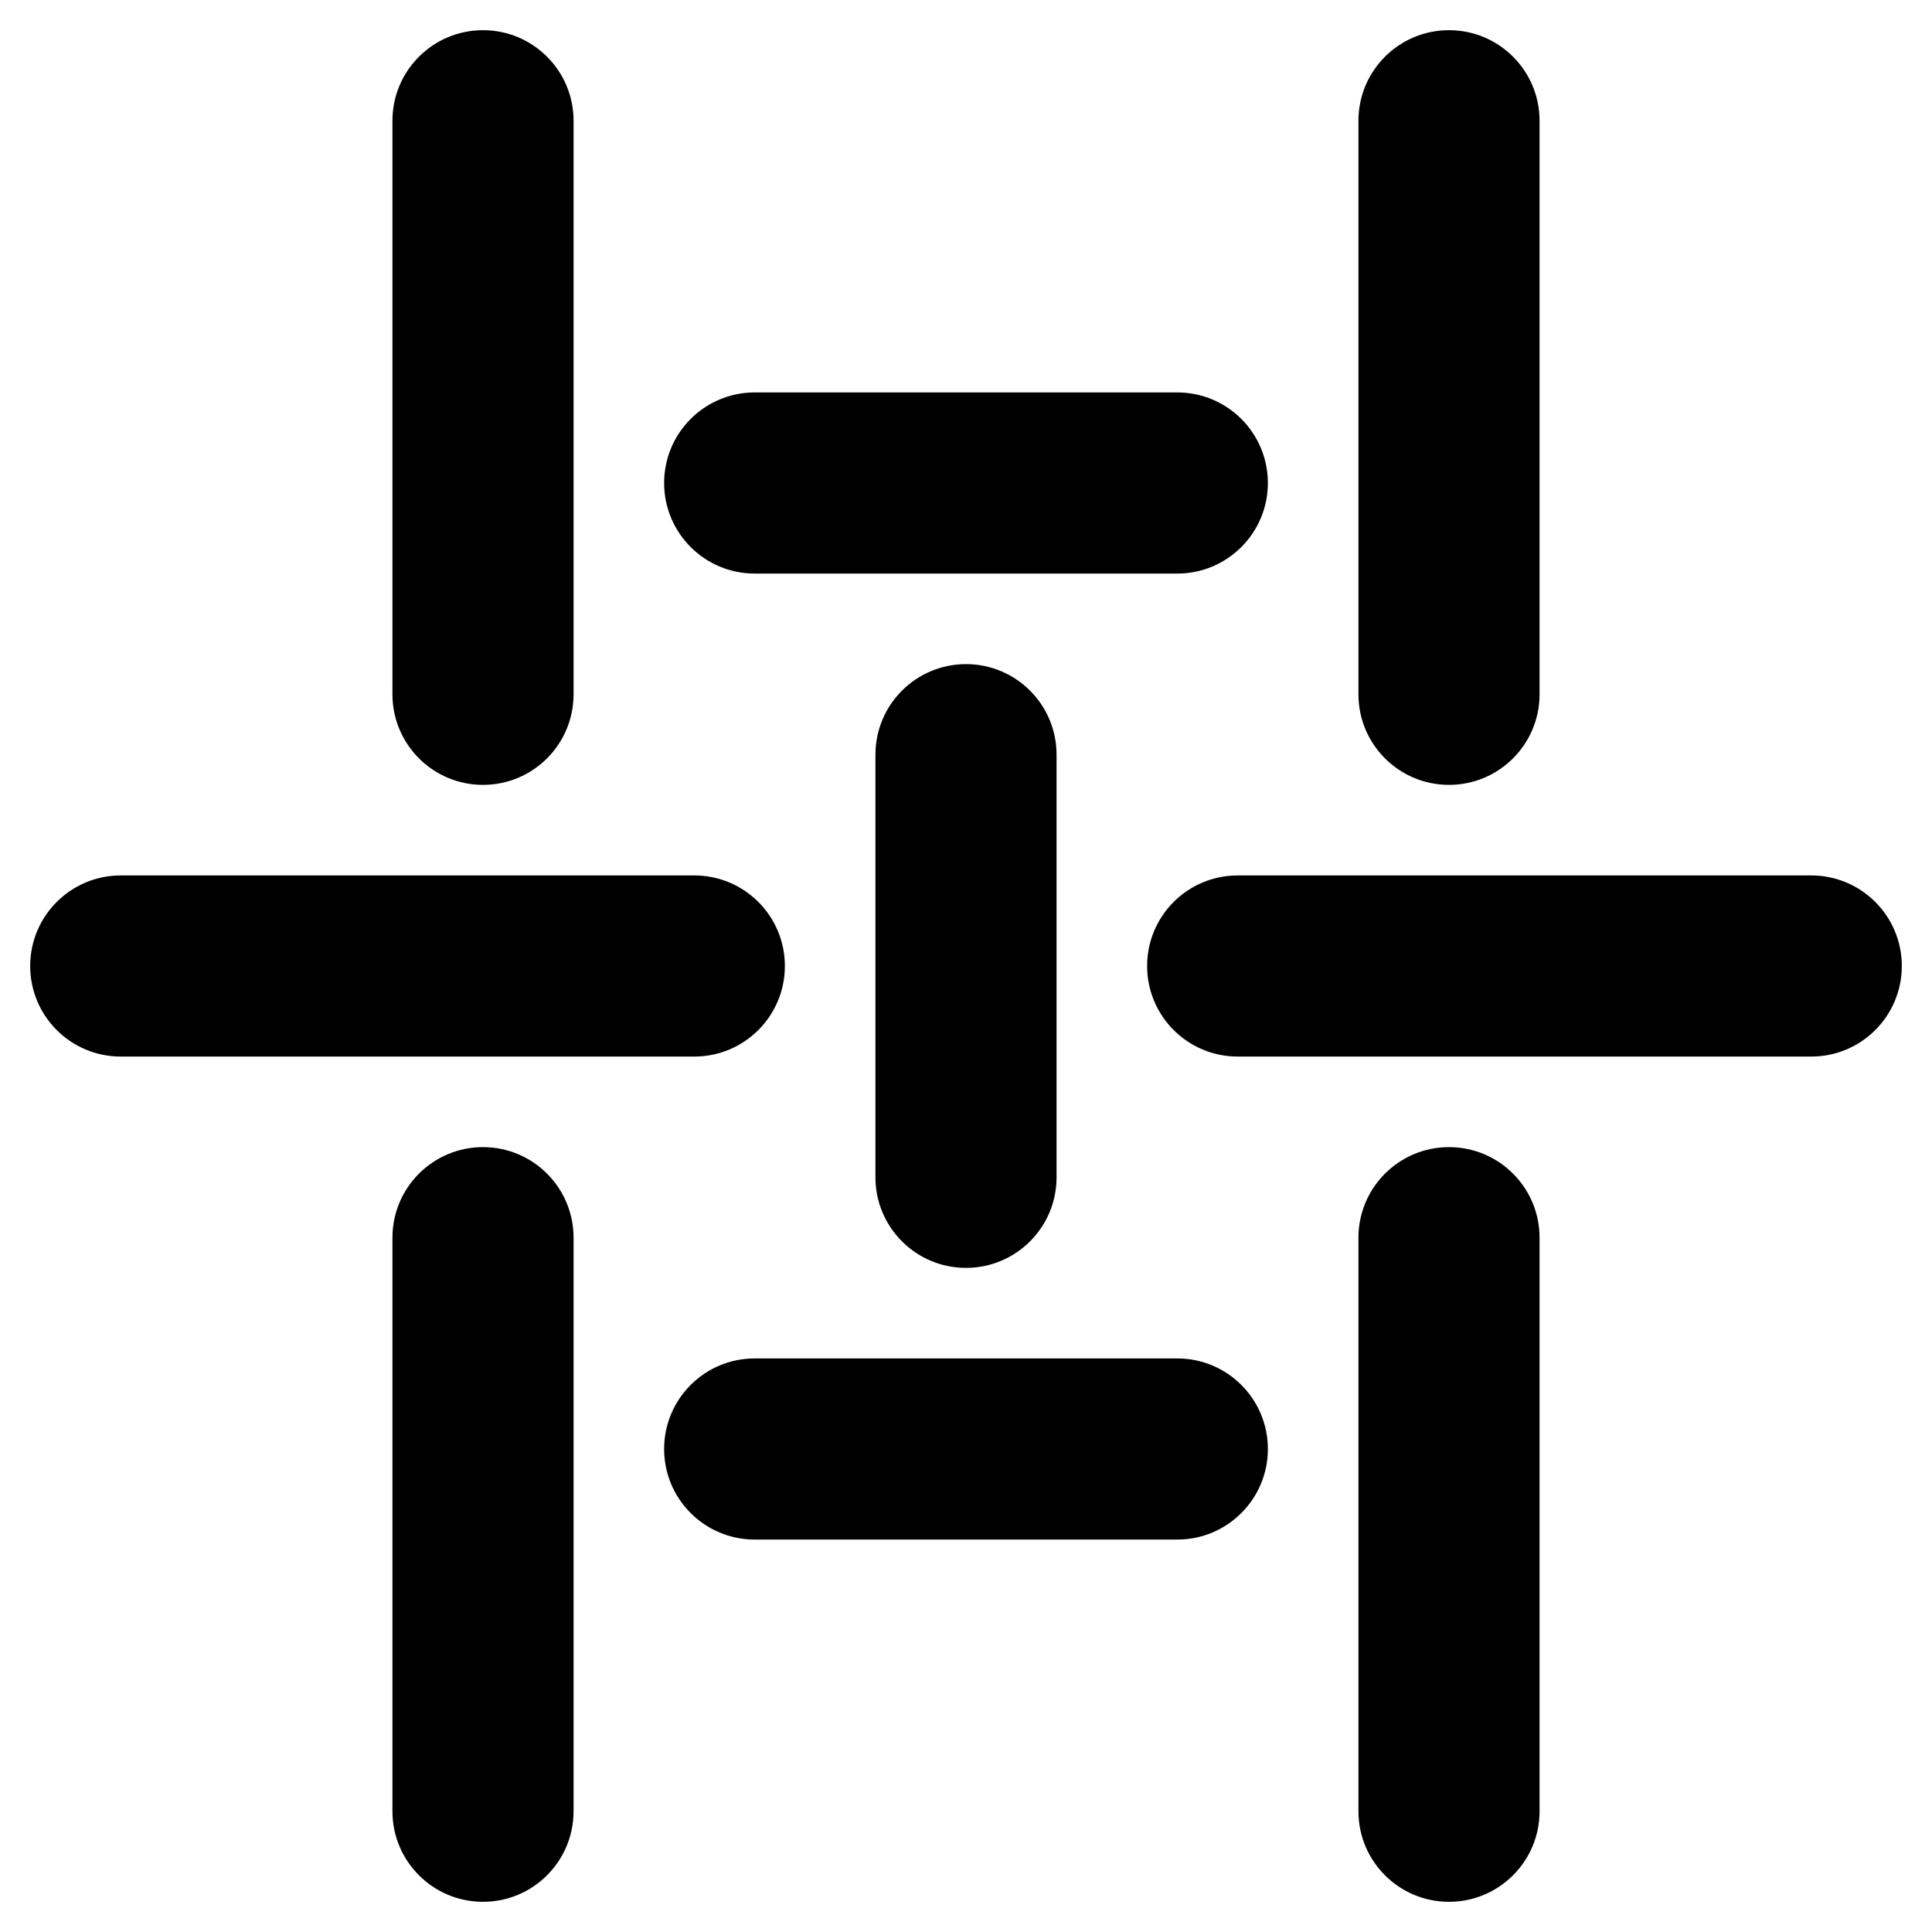
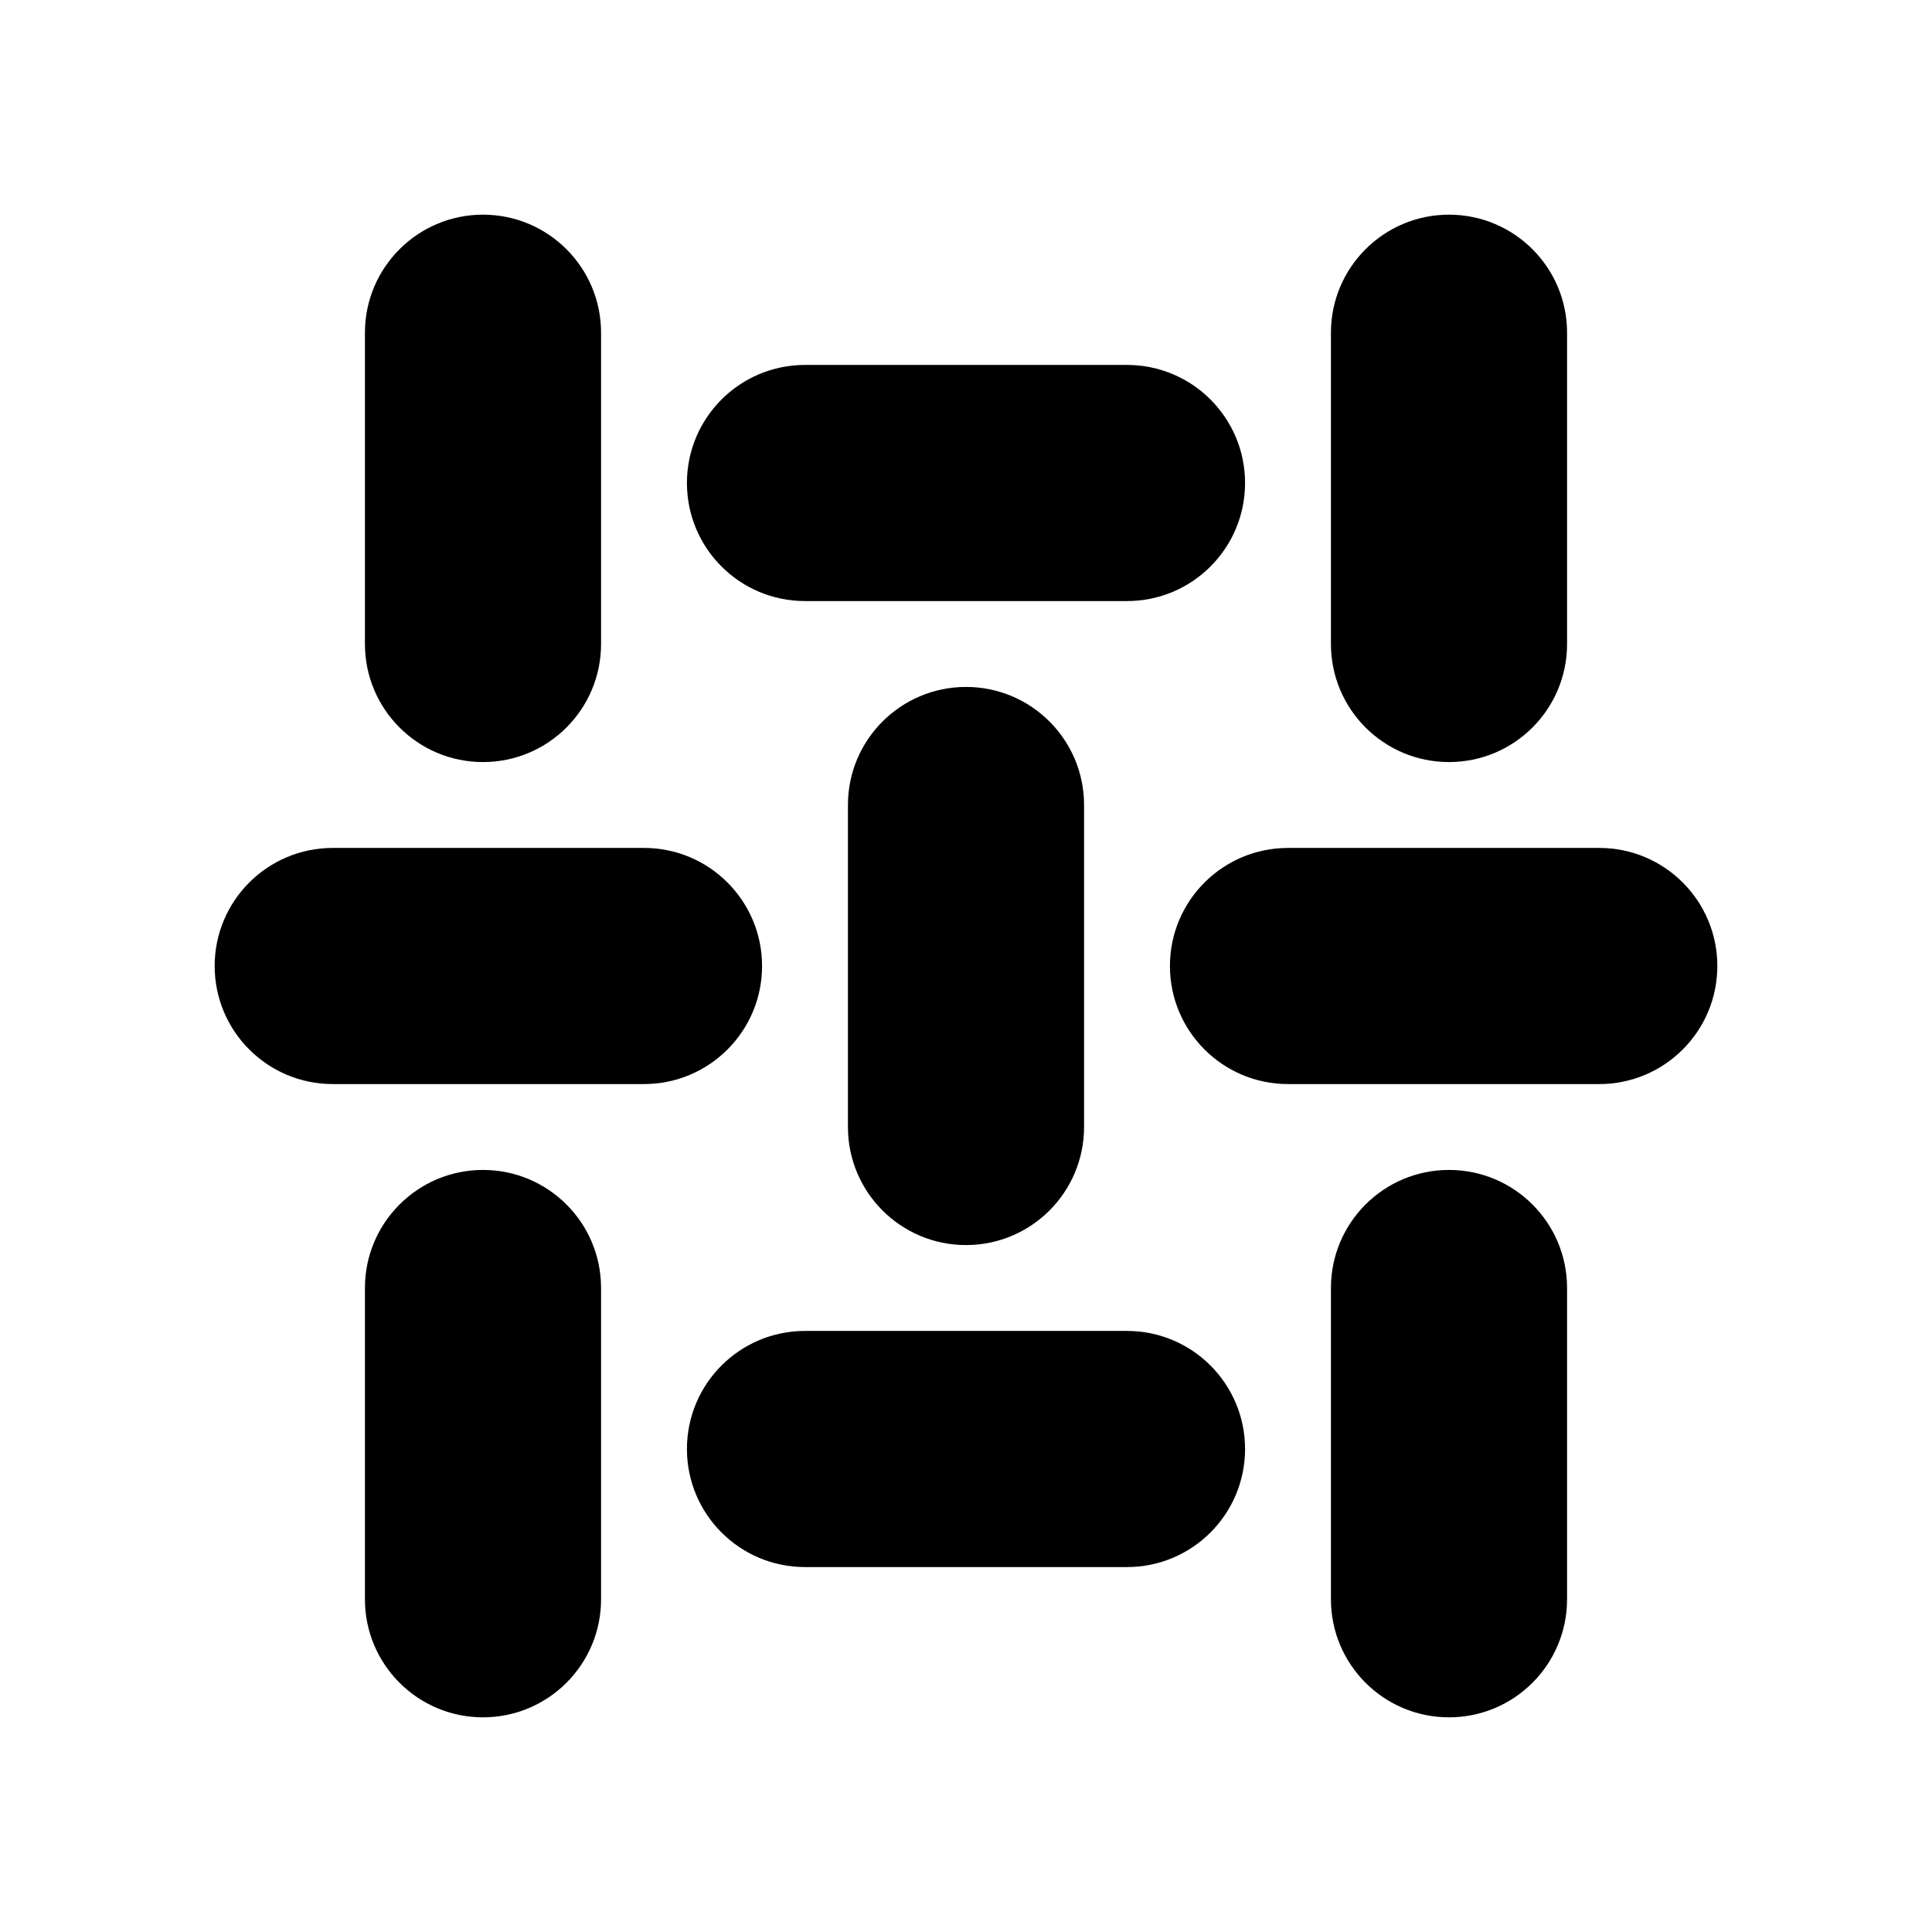
- <svg xmlns="http://www.w3.org/2000/svg" viewBox="0 0 64 64">
-   <rect x="13.0" y="1.0" width="6" height="25" rx="3.0" fill="#000" />
-   <rect x="13.0" y="38.0" width="6" height="25" rx="3.0" fill="#000" />
-   <rect x="29.0" y="22.0" width="6" height="20" rx="3.0" fill="#000" />
-   <rect x="45.0" y="1.0" width="6" height="25" rx="3.0" fill="#000" />
-   <rect x="45.0" y="38.0" width="6" height="25" rx="3.0" fill="#000" />
-   <rect x="22.0" y="13.0" width="20" height="6" rx="3.0" fill="#000" />
-   <rect x="1.0" y="29.0" width="25" height="6" rx="3.0" fill="#000" />
-   <rect x="38.0" y="29.0" width="25" height="6" rx="3.0" fill="#000" />
-   <rect x="22.0" y="45.0" width="20" height="6" rx="3.0" fill="#000" />
+ <svg xmlns="http://www.w3.org/2000/svg" viewBox="0 0 36 36">
+   <rect x="6.8" y="4.0" width="4.4" height="10.2" rx="2.2" fill="#000" />
+   <rect x="6.8" y="21.8" width="4.4" height="10.2" rx="2.2" fill="#000" />
+   <rect x="15.8" y="12.8" width="4.4" height="10.4" rx="2.2" fill="#000" />
+   <rect x="24.8" y="4.0" width="4.4" height="10.2" rx="2.2" fill="#000" />
+   <rect x="24.8" y="21.8" width="4.4" height="10.2" rx="2.2" fill="#000" />
+   <rect x="12.8" y="6.8" width="10.4" height="4.4" rx="2.2" fill="#000" />
+   <rect x="4.0" y="15.8" width="10.2" height="4.4" rx="2.2" fill="#000" />
+   <rect x="21.8" y="15.8" width="10.2" height="4.4" rx="2.2" fill="#000" />
+   <rect x="12.8" y="24.8" width="10.4" height="4.4" rx="2.2" fill="#000" />
</svg>
